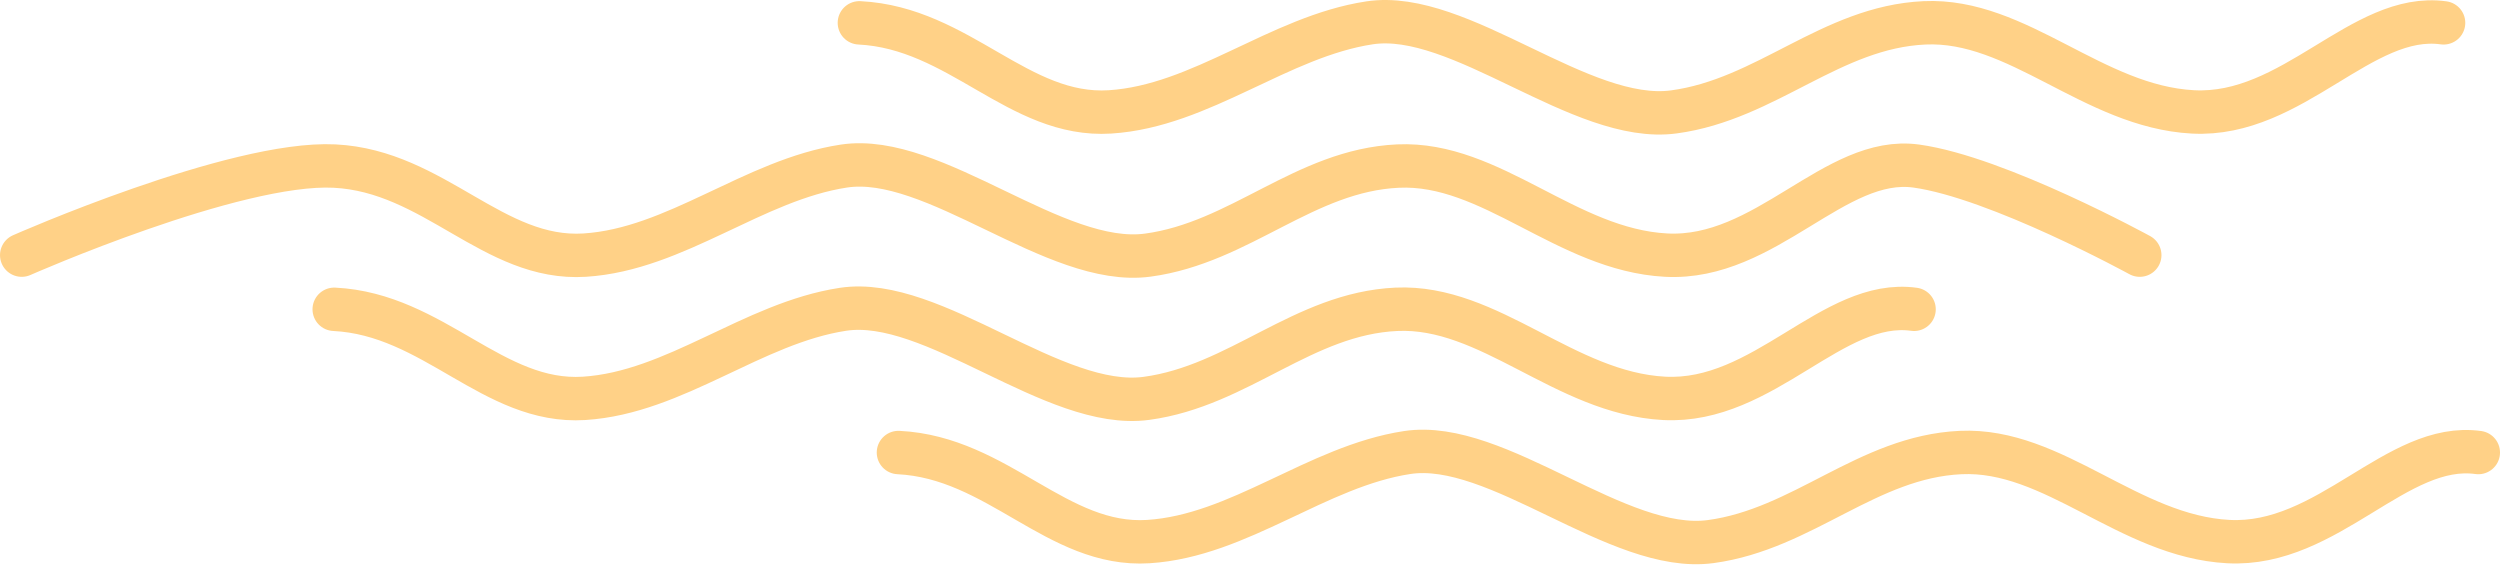
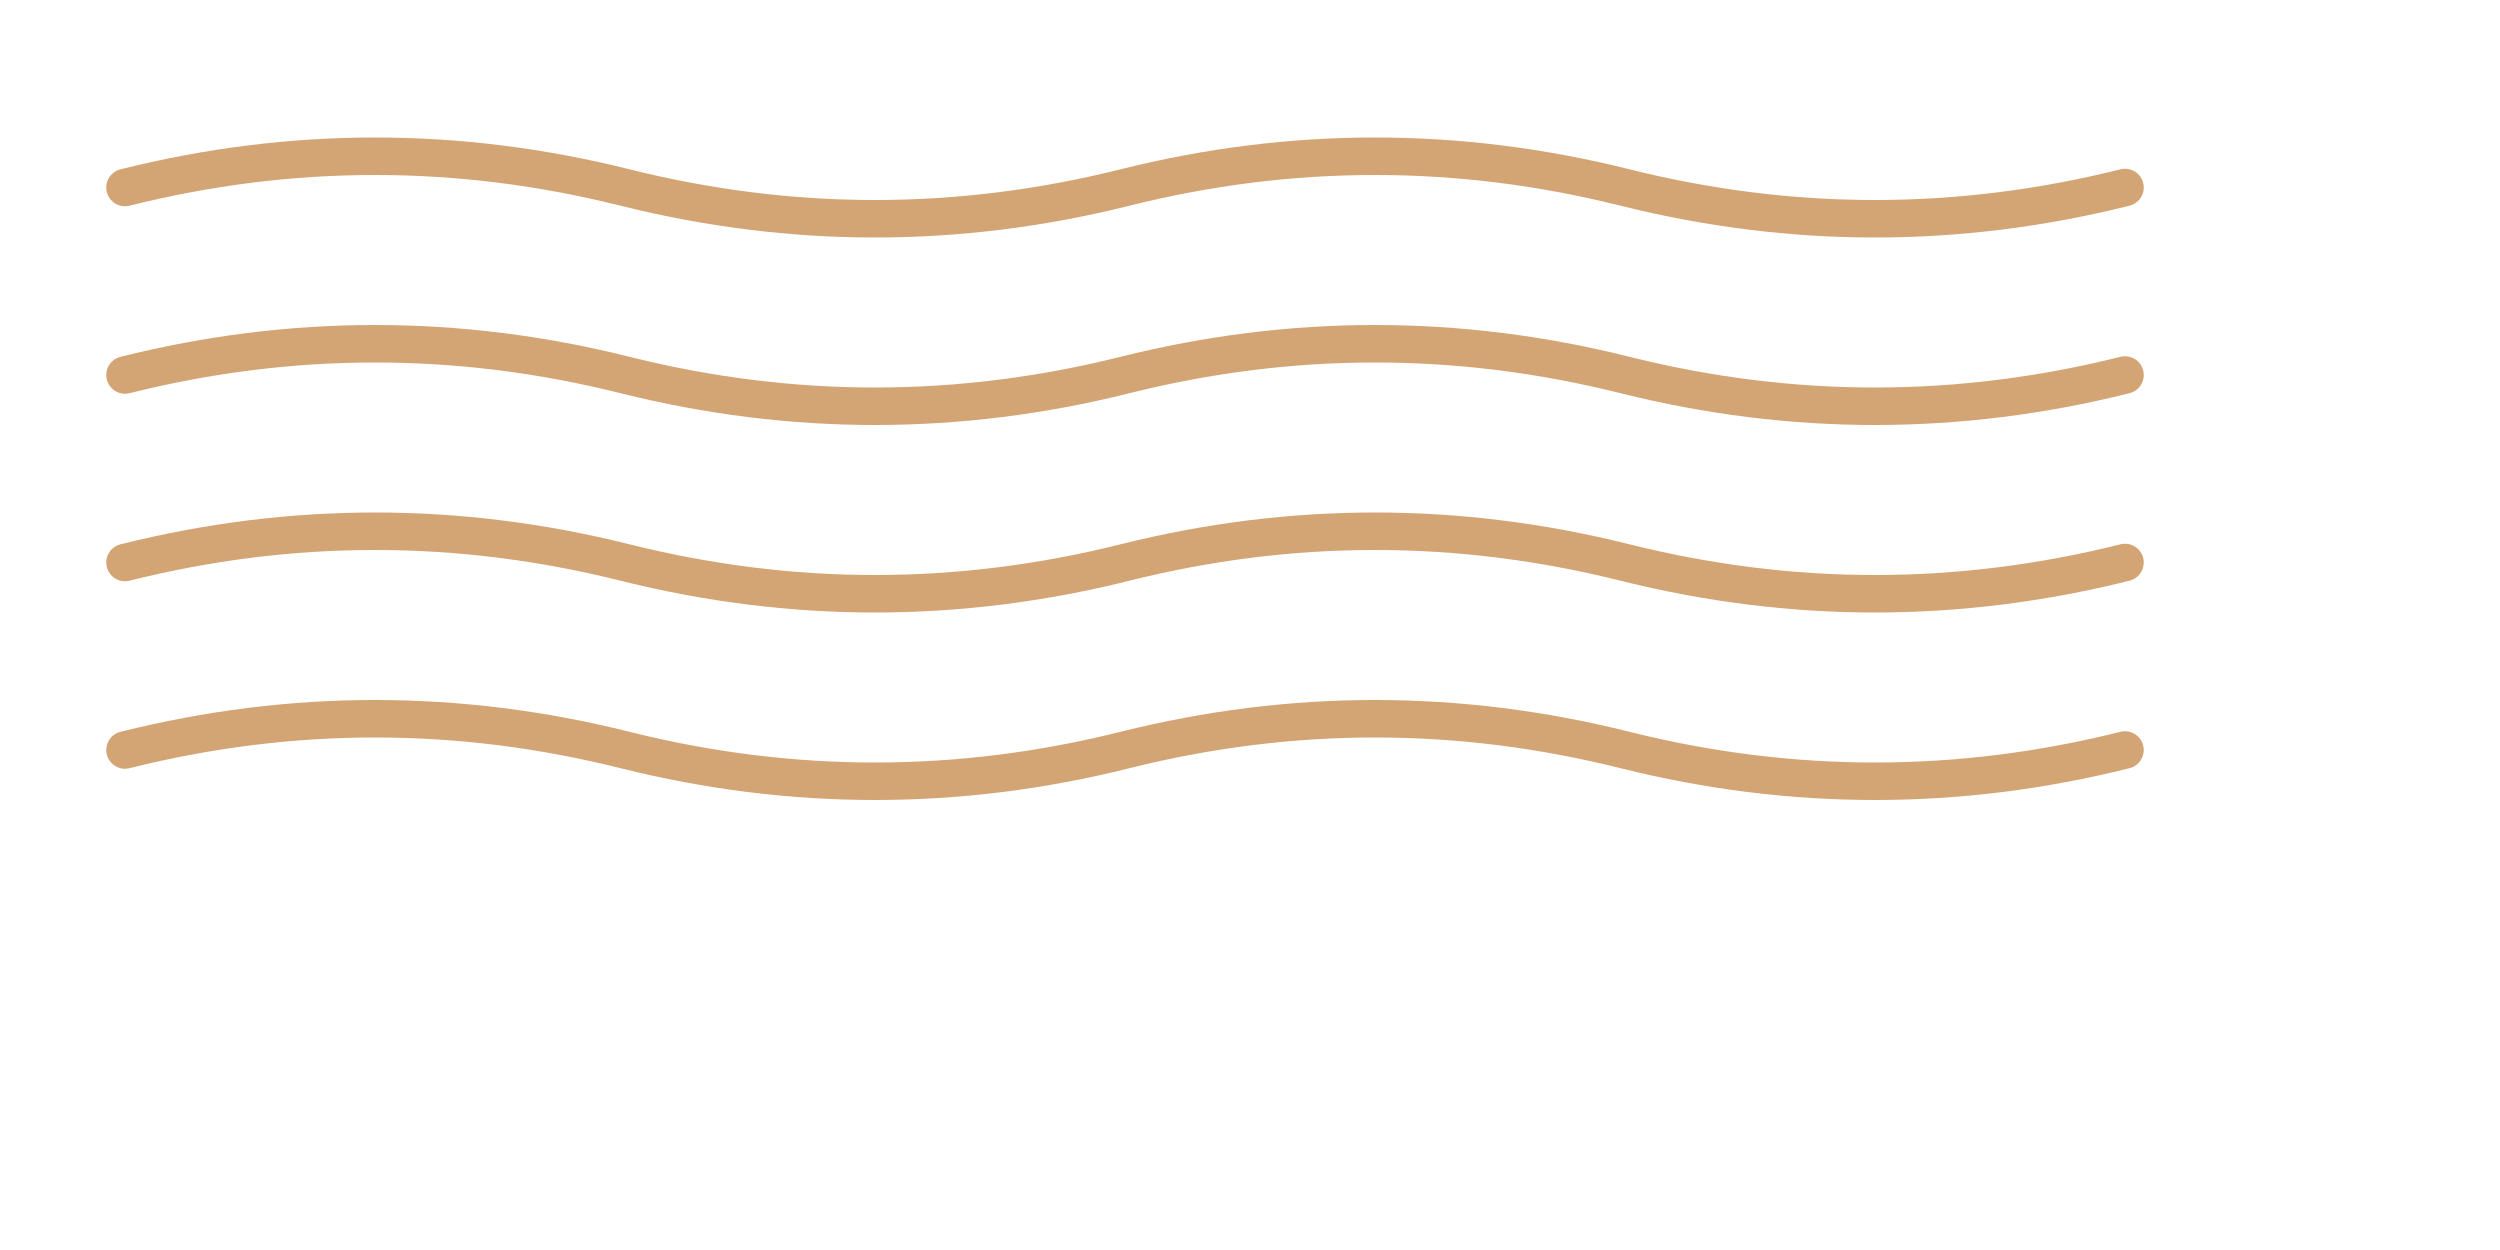
- <svg xmlns="http://www.w3.org/2000/svg" width="576" height="130" viewBox="0 0 576 130" fill="none">
-   <path d="M5.001 58.782C5.001 58.782 54.07 37.122 77.069 38.262C100.067 39.403 113.696 60.113 134.723 58.782C155.749 57.451 173.611 41.427 194.436 38.262C215.26 35.098 243.092 61.659 264.444 58.782C285.797 55.904 300.572 39.261 322.098 38.262C343.625 37.264 360.876 57.559 383.87 58.782C406.864 60.005 422.731 35.654 441.524 38.263C460.318 40.872 493.001 58.782 493.001 58.782" stroke="#FFD187" stroke-width="10" stroke-linecap="round" stroke-linejoin="round" />
-   <path d="M77.001 71.262C99.971 72.403 113.583 93.113 134.583 91.782C155.583 90.451 173.423 74.427 194.222 71.262C215.02 68.098 242.817 94.659 264.142 91.782C285.468 88.904 300.225 72.261 321.724 71.262C343.224 70.264 360.454 90.559 383.419 91.782C406.385 93.004 422.232 68.654 441.001 71.263" stroke="#FFD187" stroke-width="10" stroke-linecap="round" stroke-linejoin="round" />
-   <path d="M207.001 104.262C229.971 105.403 243.583 126.113 264.583 124.782C285.583 123.451 303.423 107.427 324.222 104.262C345.02 101.098 372.817 127.659 394.142 124.782C415.468 121.904 430.225 105.261 451.724 104.262C473.224 103.264 490.454 123.559 513.419 124.782C536.385 126.005 552.232 101.654 571.001 104.263" stroke="#FFD187" stroke-width="10" stroke-linecap="round" stroke-linejoin="round" />
-   <path d="M198.001 5.262C221.034 6.403 234.683 27.113 255.741 25.782C276.799 24.451 294.688 8.427 315.544 5.262C336.399 2.098 364.272 28.659 385.657 25.782C407.041 22.904 421.838 6.261 443.397 5.262C464.956 4.264 482.233 24.559 505.261 25.782C528.289 27.005 544.18 2.654 563.001 5.263" stroke="#FFD187" stroke-width="10" stroke-linecap="round" stroke-linejoin="round" />
+ <svg xmlns="http://www.w3.org/2000/svg" viewBox="0 0 200 100" width="120" height="60">
+   <g stroke="#D4A574" stroke-width="3" fill="none" stroke-linecap="round">
+     <path d="M 10 15 Q 30 10 50 15 T 90 15 T 130 15 T 170 15" />
+     <path d="M 10 30 Q 30 25 50 30 T 90 30 T 130 30 T 170 30" />
+     <path d="M 10 45 Q 30 40 50 45 T 90 45 T 130 45 T 170 45" />
+     <path d="M 10 60 Q 30 55 50 60 T 90 60 T 130 60 T 170 60" />
+   </g>
</svg>
